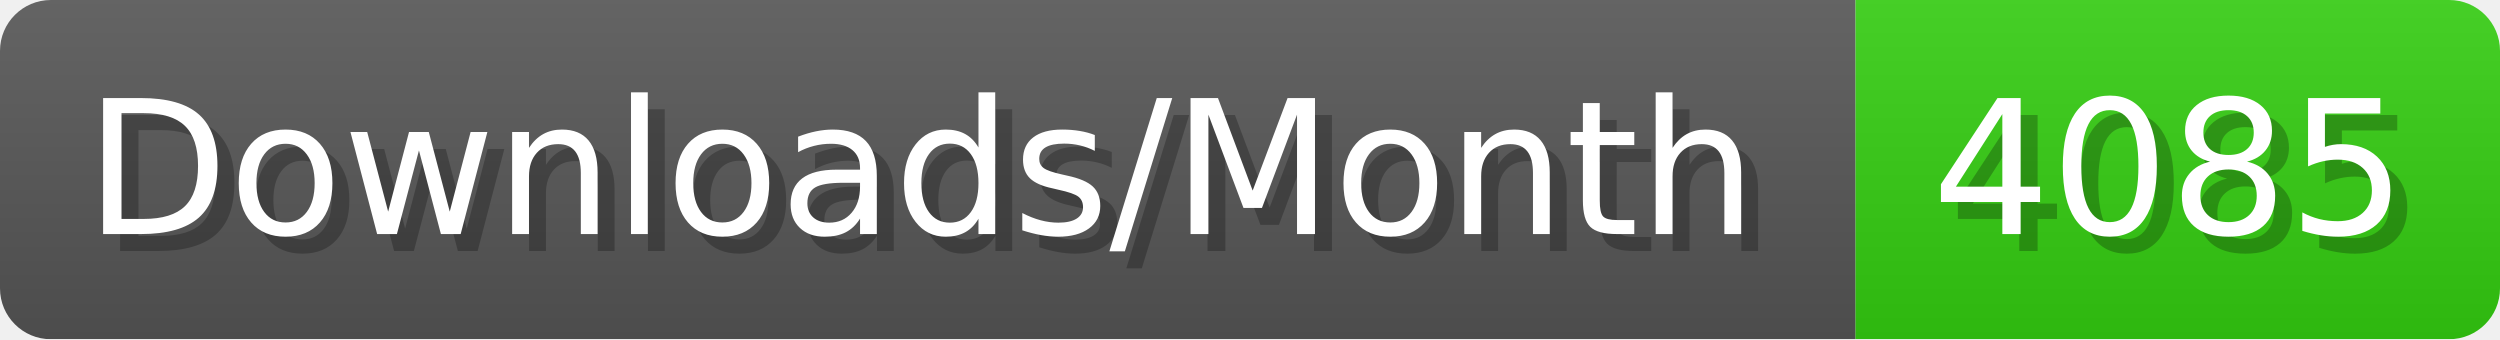
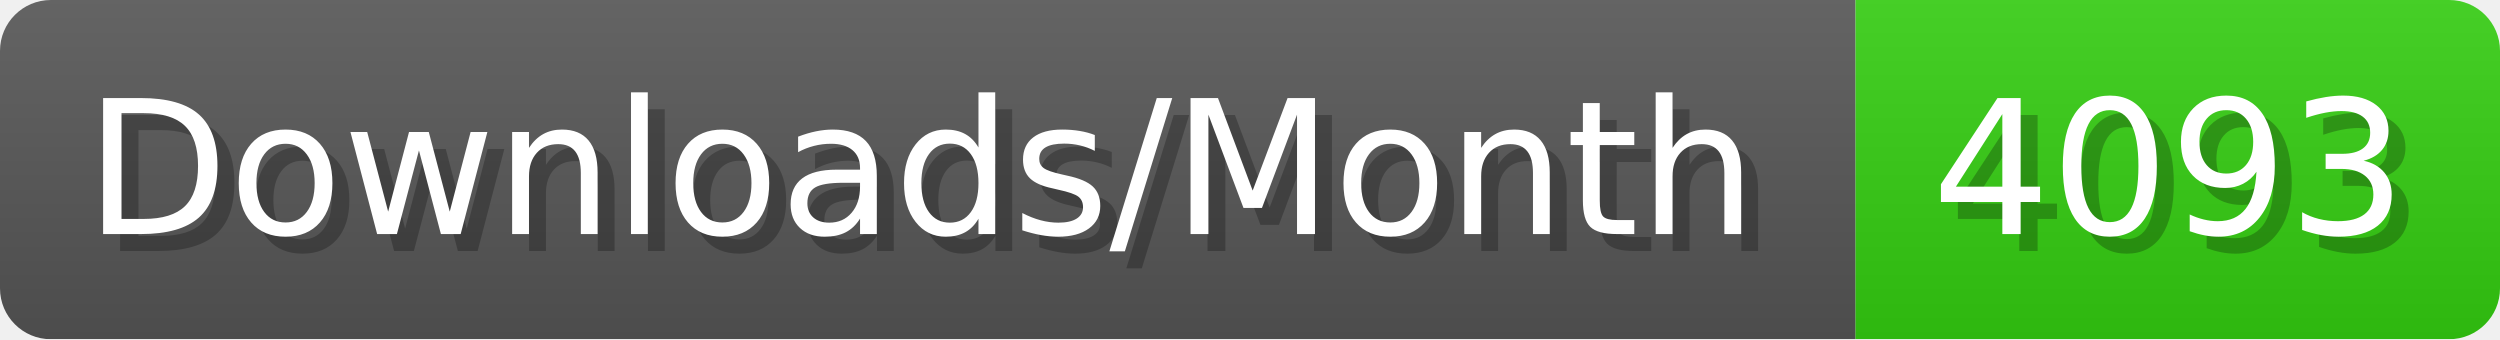
- <svg xmlns="http://www.w3.org/2000/svg" width="147.4" height="20" viewBox="0 0 1474 200" role="img" aria-label="Downloads/Month: 4085">
+ <svg xmlns="http://www.w3.org/2000/svg" width="147.4" height="20" viewBox="0 0 1474 200" role="img" aria-label="Downloads/Month: 4093">
  <linearGradient id="YlXUI" x2="0" y2="100%">
    <stop offset="0" stop-opacity=".1" stop-color="#EEE" />
    <stop offset="1" stop-opacity=".1" />
  </linearGradient>
  <mask id="JHhop">
    <rect width="1474" height="200" rx="30" fill="#FFF" />
  </mask>
  <g mask="url(#JHhop)">
    <rect width="1094" height="200" fill="#555" />
    <rect width="380" height="200" fill="#3C1" x="1094" />
    <rect width="1474" height="200" fill="url(#YlXUI)" />
  </g>
  <g aria-hidden="true" fill="#fff" text-anchor="start" font-family="Verdana,DejaVu Sans,sans-serif" font-size="110">
    <text x="60" y="148" textLength="994" fill="#000" opacity="0.25">Downloads/Month</text>
    <text x="50" y="138" textLength="994">Downloads/Month</text>
-     <text x="1149" y="148" textLength="280" fill="#000" opacity="0.25">4085</text>
-     <text x="1139" y="138" textLength="280">4085</text>
+     <text x="1149" y="148" textLength="280" fill="#000" opacity="0.25">4093</text>
+     <text x="1139" y="138" textLength="280">4093</text>
  </g>
</svg>
